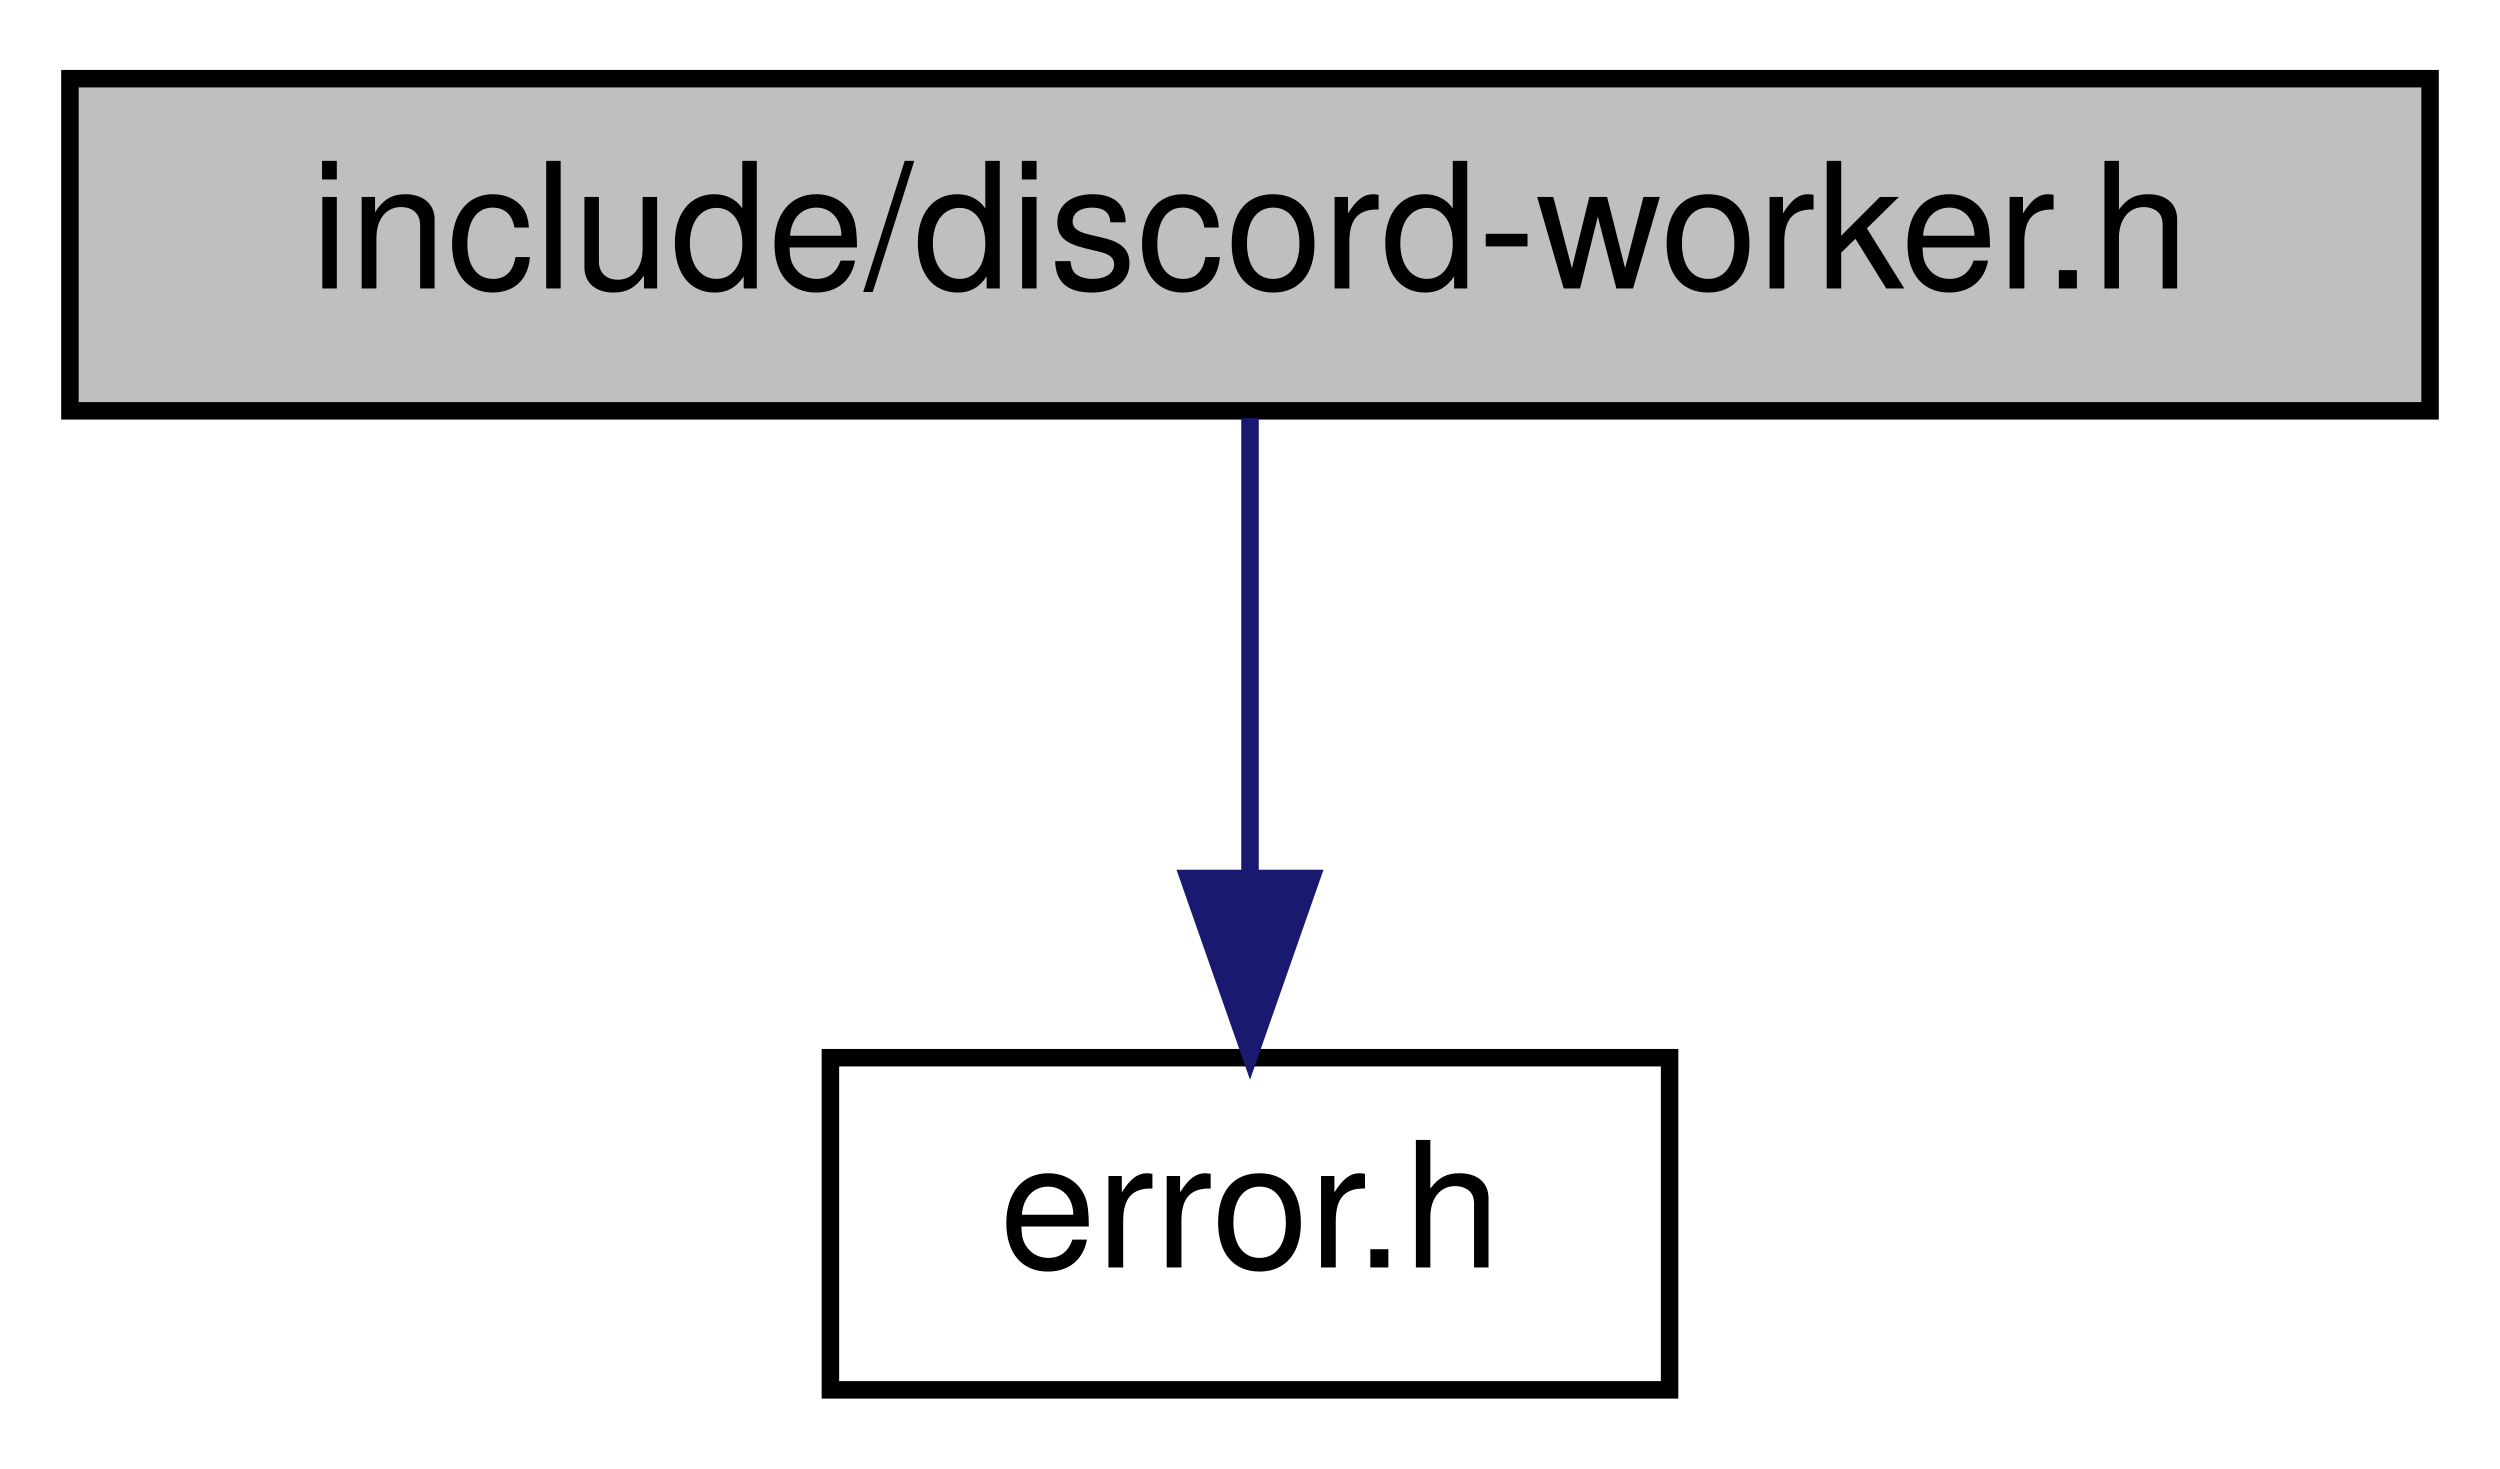
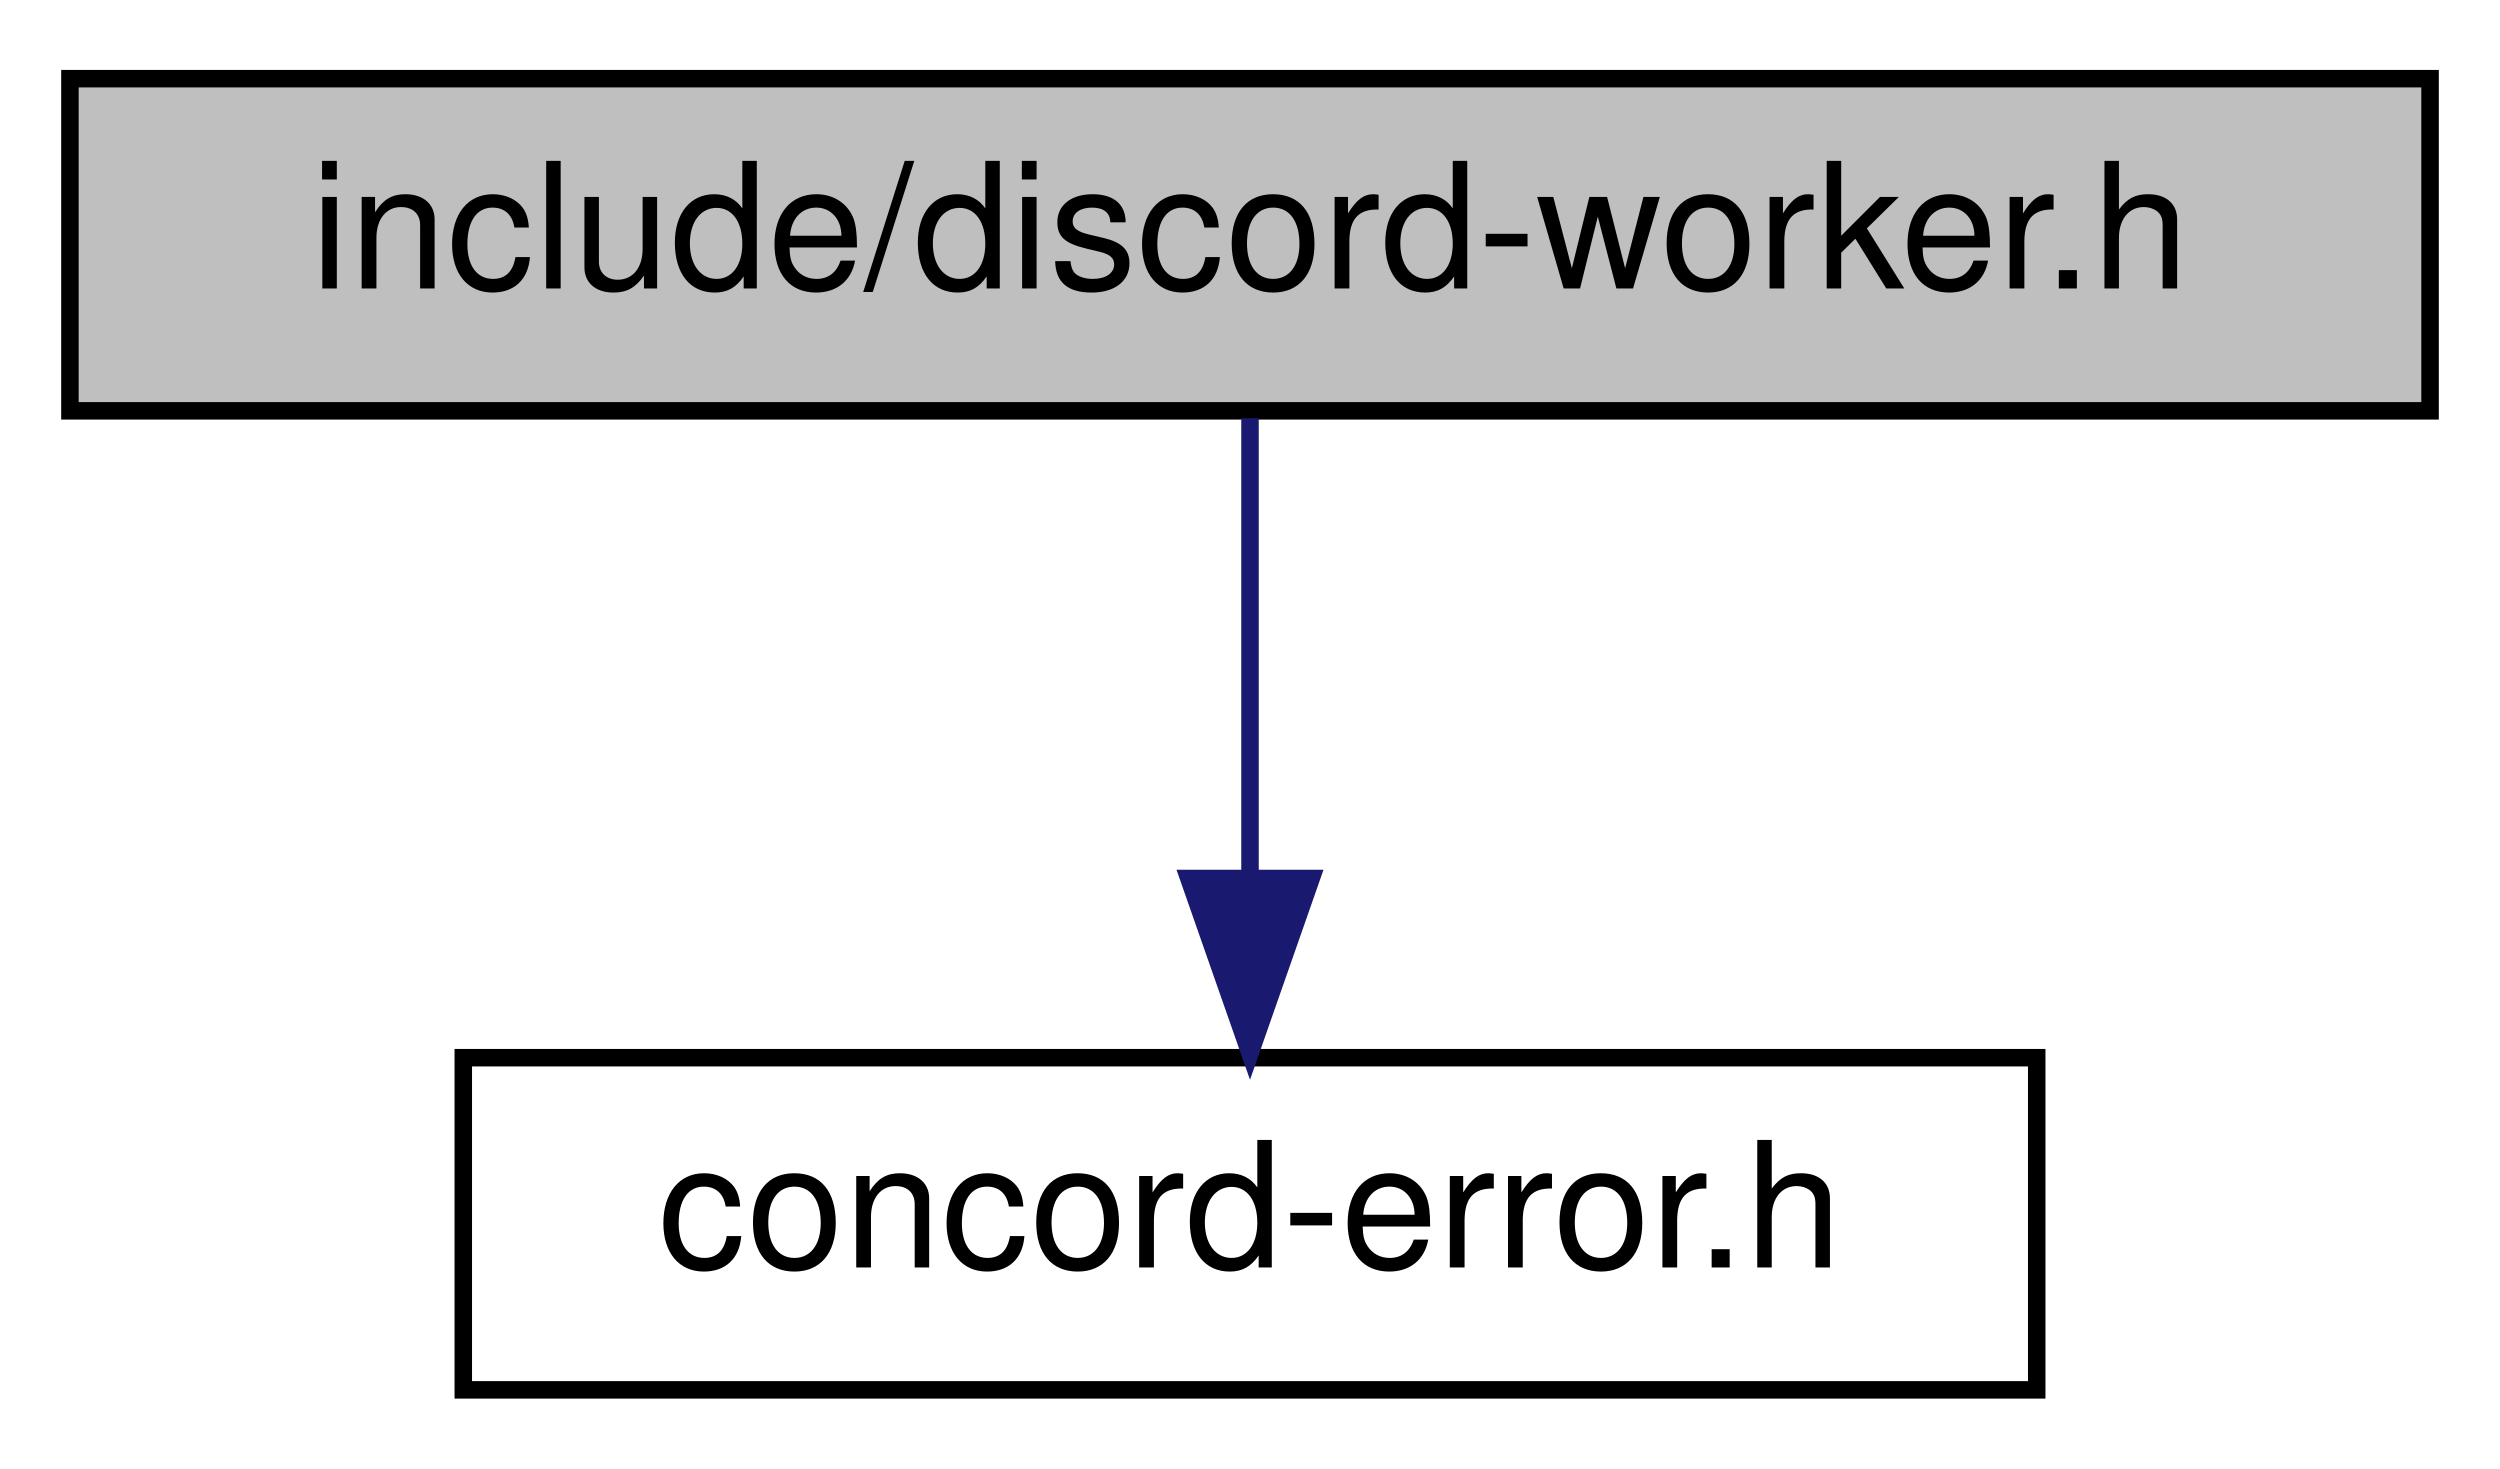
<svg xmlns="http://www.w3.org/2000/svg" xmlns:xlink="http://www.w3.org/1999/xlink" width="143pt" height="84pt" viewBox="0.00 0.00 143.00 84.00">
  <g id="graph0" class="graph" transform="scale(1 1) rotate(0) translate(4 80)">
    <g id="node1" class="node">
      <g id="a_node1">
        <a xlink:title="Global threadpool.">
          <polygon fill="#bfbfbf" stroke="black" points="0,-56.5 0,-75.5 135,-75.5 135,-56.5 0,-56.5" />
          <text text-anchor="middle" x="67.5" y="-63.5" font-family="Helvetica,sans-Serif" font-size="10.00">include/discord-worker.h</text>
        </a>
      </g>
    </g>
    <g id="node2" class="node">
      <g id="a_node2">
-         <a xlink:href="error_8h.html" target="_top" xlink:title=" ">
-           <polygon fill="none" stroke="black" points="43.5,-0.5 43.5,-19.5 91.5,-19.5 91.5,-0.5 43.5,-0.5" />
-           <text text-anchor="middle" x="67.5" y="-7.5" font-family="Helvetica,sans-Serif" font-size="10.00">error.h</text>
+         <a xlink:href="concord-error_8h.html" target="_top" xlink:title=" ">
+           <polygon fill="none" stroke="black" points="22.5,-0.5 22.5,-19.5 112.5,-19.5 112.5,-0.5 22.5,-0.5" />
+           <text text-anchor="middle" x="67.5" y="-7.5" font-family="Helvetica,sans-Serif" font-size="10.00">concord-error.h</text>
        </a>
      </g>
    </g>
    <g id="edge1" class="edge">
      <path fill="none" stroke="midnightblue" d="M67.5,-56.08C67.5,-49.01 67.5,-38.86 67.5,-29.99" />
      <polygon fill="midnightblue" stroke="midnightblue" points="71,-29.75 67.5,-19.75 64,-29.75 71,-29.75" />
    </g>
  </g>
</svg>
